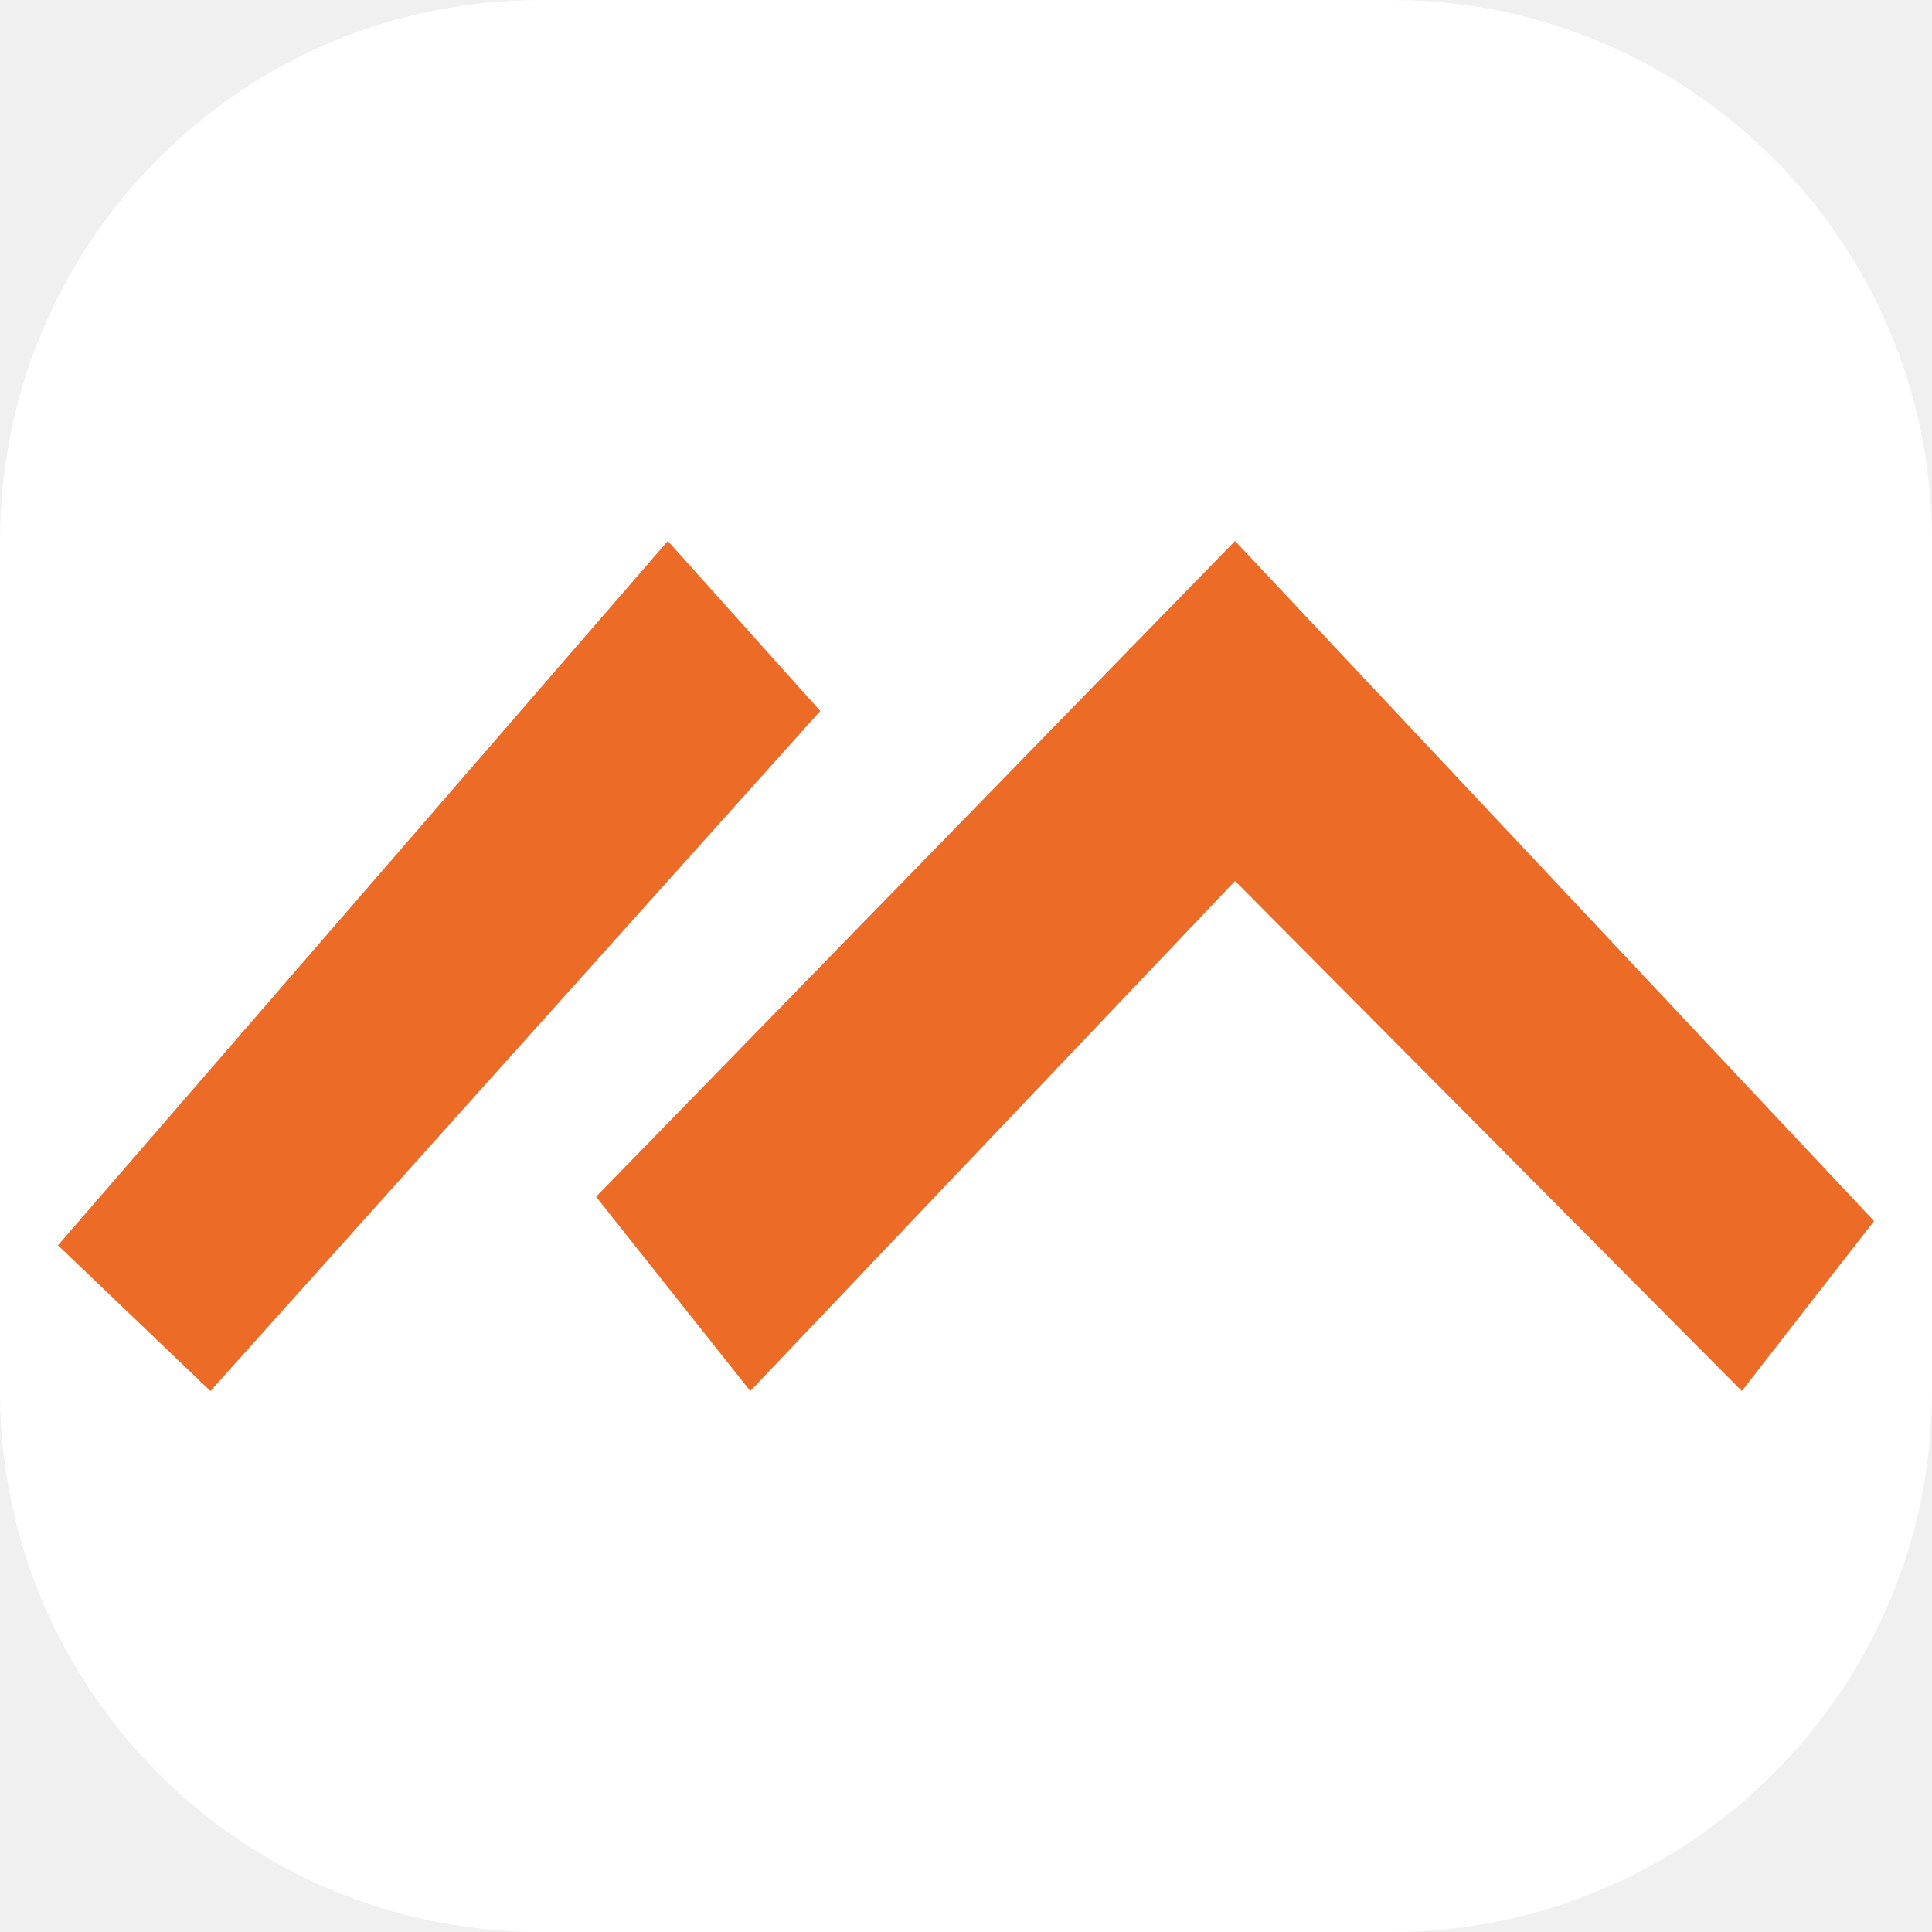
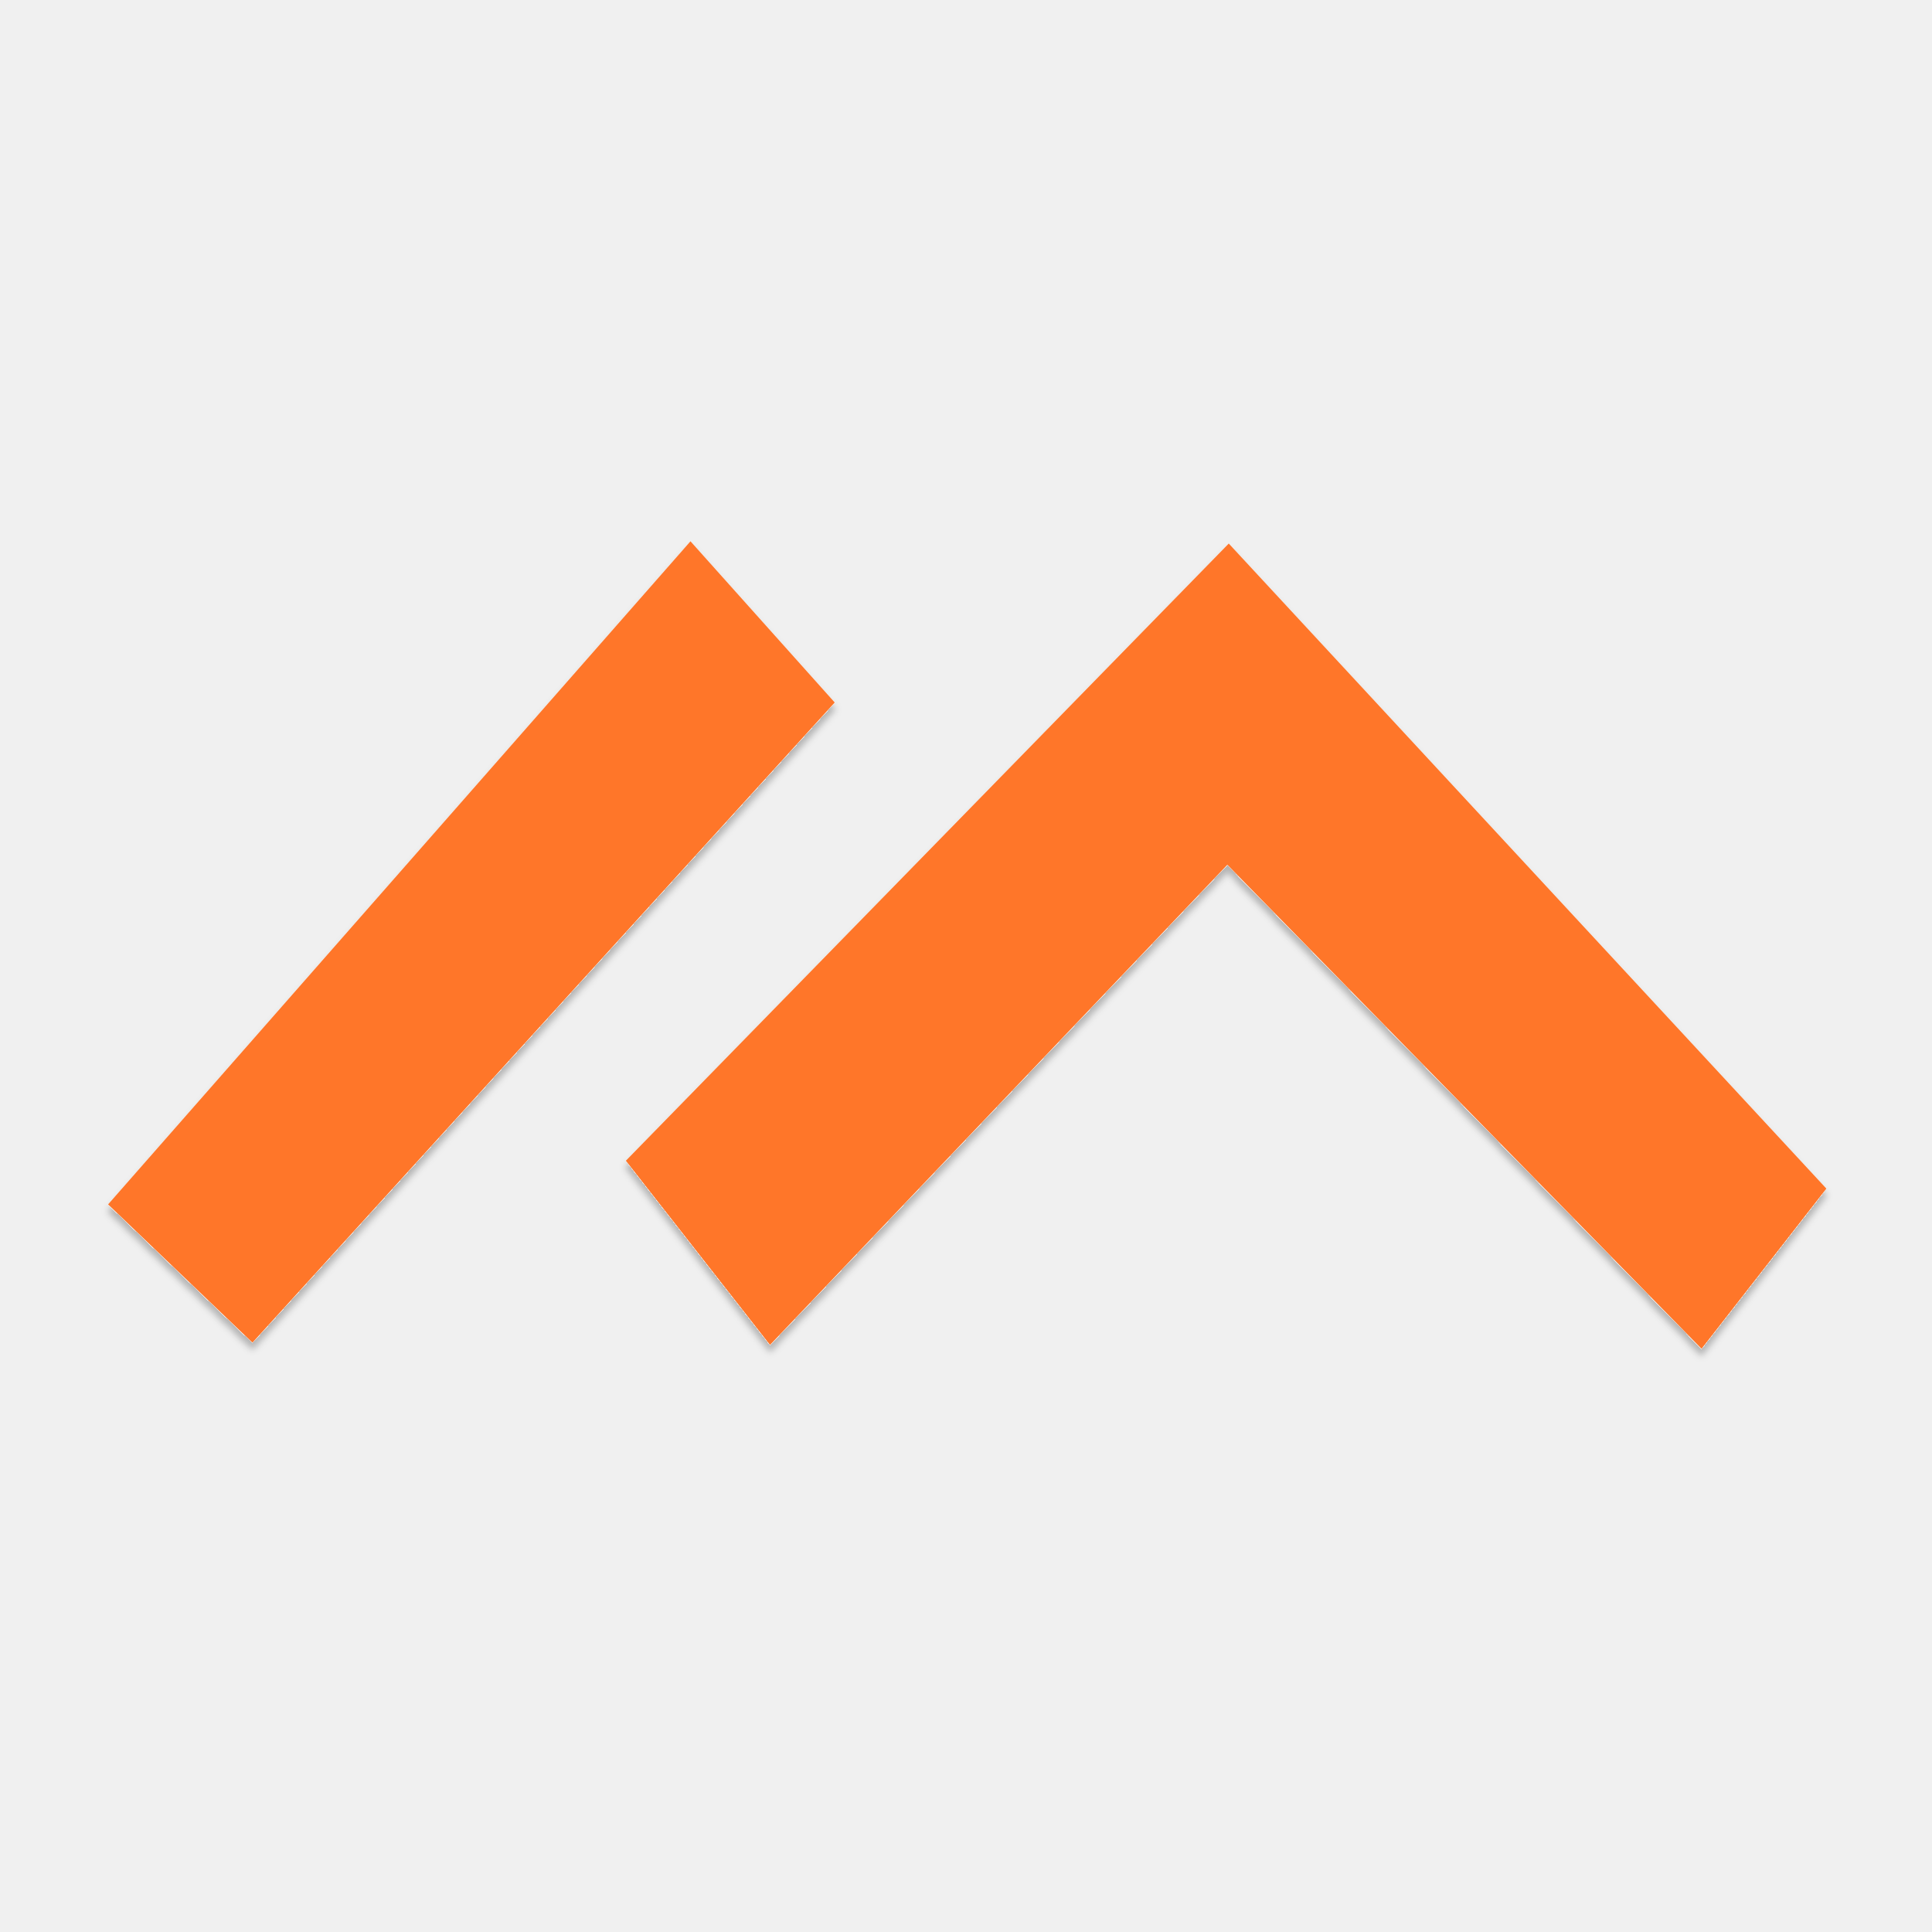
- <svg xmlns="http://www.w3.org/2000/svg" width="100" height="100" viewBox="0 0 100 100" fill="none">
-   <rect width="100" height="100" rx="28" fill="white" />
-   <path d="M30.852 61.943L38.835 72L63.926 45.6L90.157 72L97 63.2L63.926 28L30.852 61.943Z" fill="#EC6B27" />
-   <path d="M10.891 72L42.457 36.8L34.566 28L3 64.457L10.891 72Z" fill="#EC6B27" />
+ <svg xmlns="http://www.w3.org/2000/svg" width="18" height="18" viewBox="0 0 18 18" fill="none">
+   <g filter="url(#filter0_d_281_155)">
+     <path d="M5.831 10.814L7.174 12.53L11.435 8.057L15.853 12.566L17.016 11.074L11.448 5.064L5.831 10.814Z" fill="#FF7629" />
+     <path d="M2.352 12.509L7.777 6.545L6.433 5.043L1.007 11.221L2.352 12.509Z" fill="#FF7629" />
+   </g>
+   <defs>
+     <filter id="filter0_d_281_155" x="-0.064" y="0" width="18.128" height="18.128" filterUnits="userSpaceOnUse" color-interpolation-filters="sRGB">
+       <feFlood flood-opacity="0" result="BackgroundImageFix" />
+       <feColorMatrix in="SourceAlpha" type="matrix" values="0 0 0 0 0 0 0 0 0 0 0 0 0 0 0 0 0 0 127 0" result="hardAlpha" />
+       <feOffset dy="0.064" />
+       <feGaussianBlur stdDeviation="0.032" />
+       <feComposite in2="hardAlpha" operator="out" />
+       <feColorMatrix type="matrix" values="0 0 0 0 0 0 0 0 0 0 0 0 0 0 0 0 0 0 0.25 0" />
+       <feBlend mode="normal" in2="BackgroundImageFix" result="effect1_dropShadow_281_155" />
+       <feBlend mode="normal" in="SourceGraphic" in2="effect1_dropShadow_281_155" result="shape" />
+     </filter>
+   </defs>
</svg>
